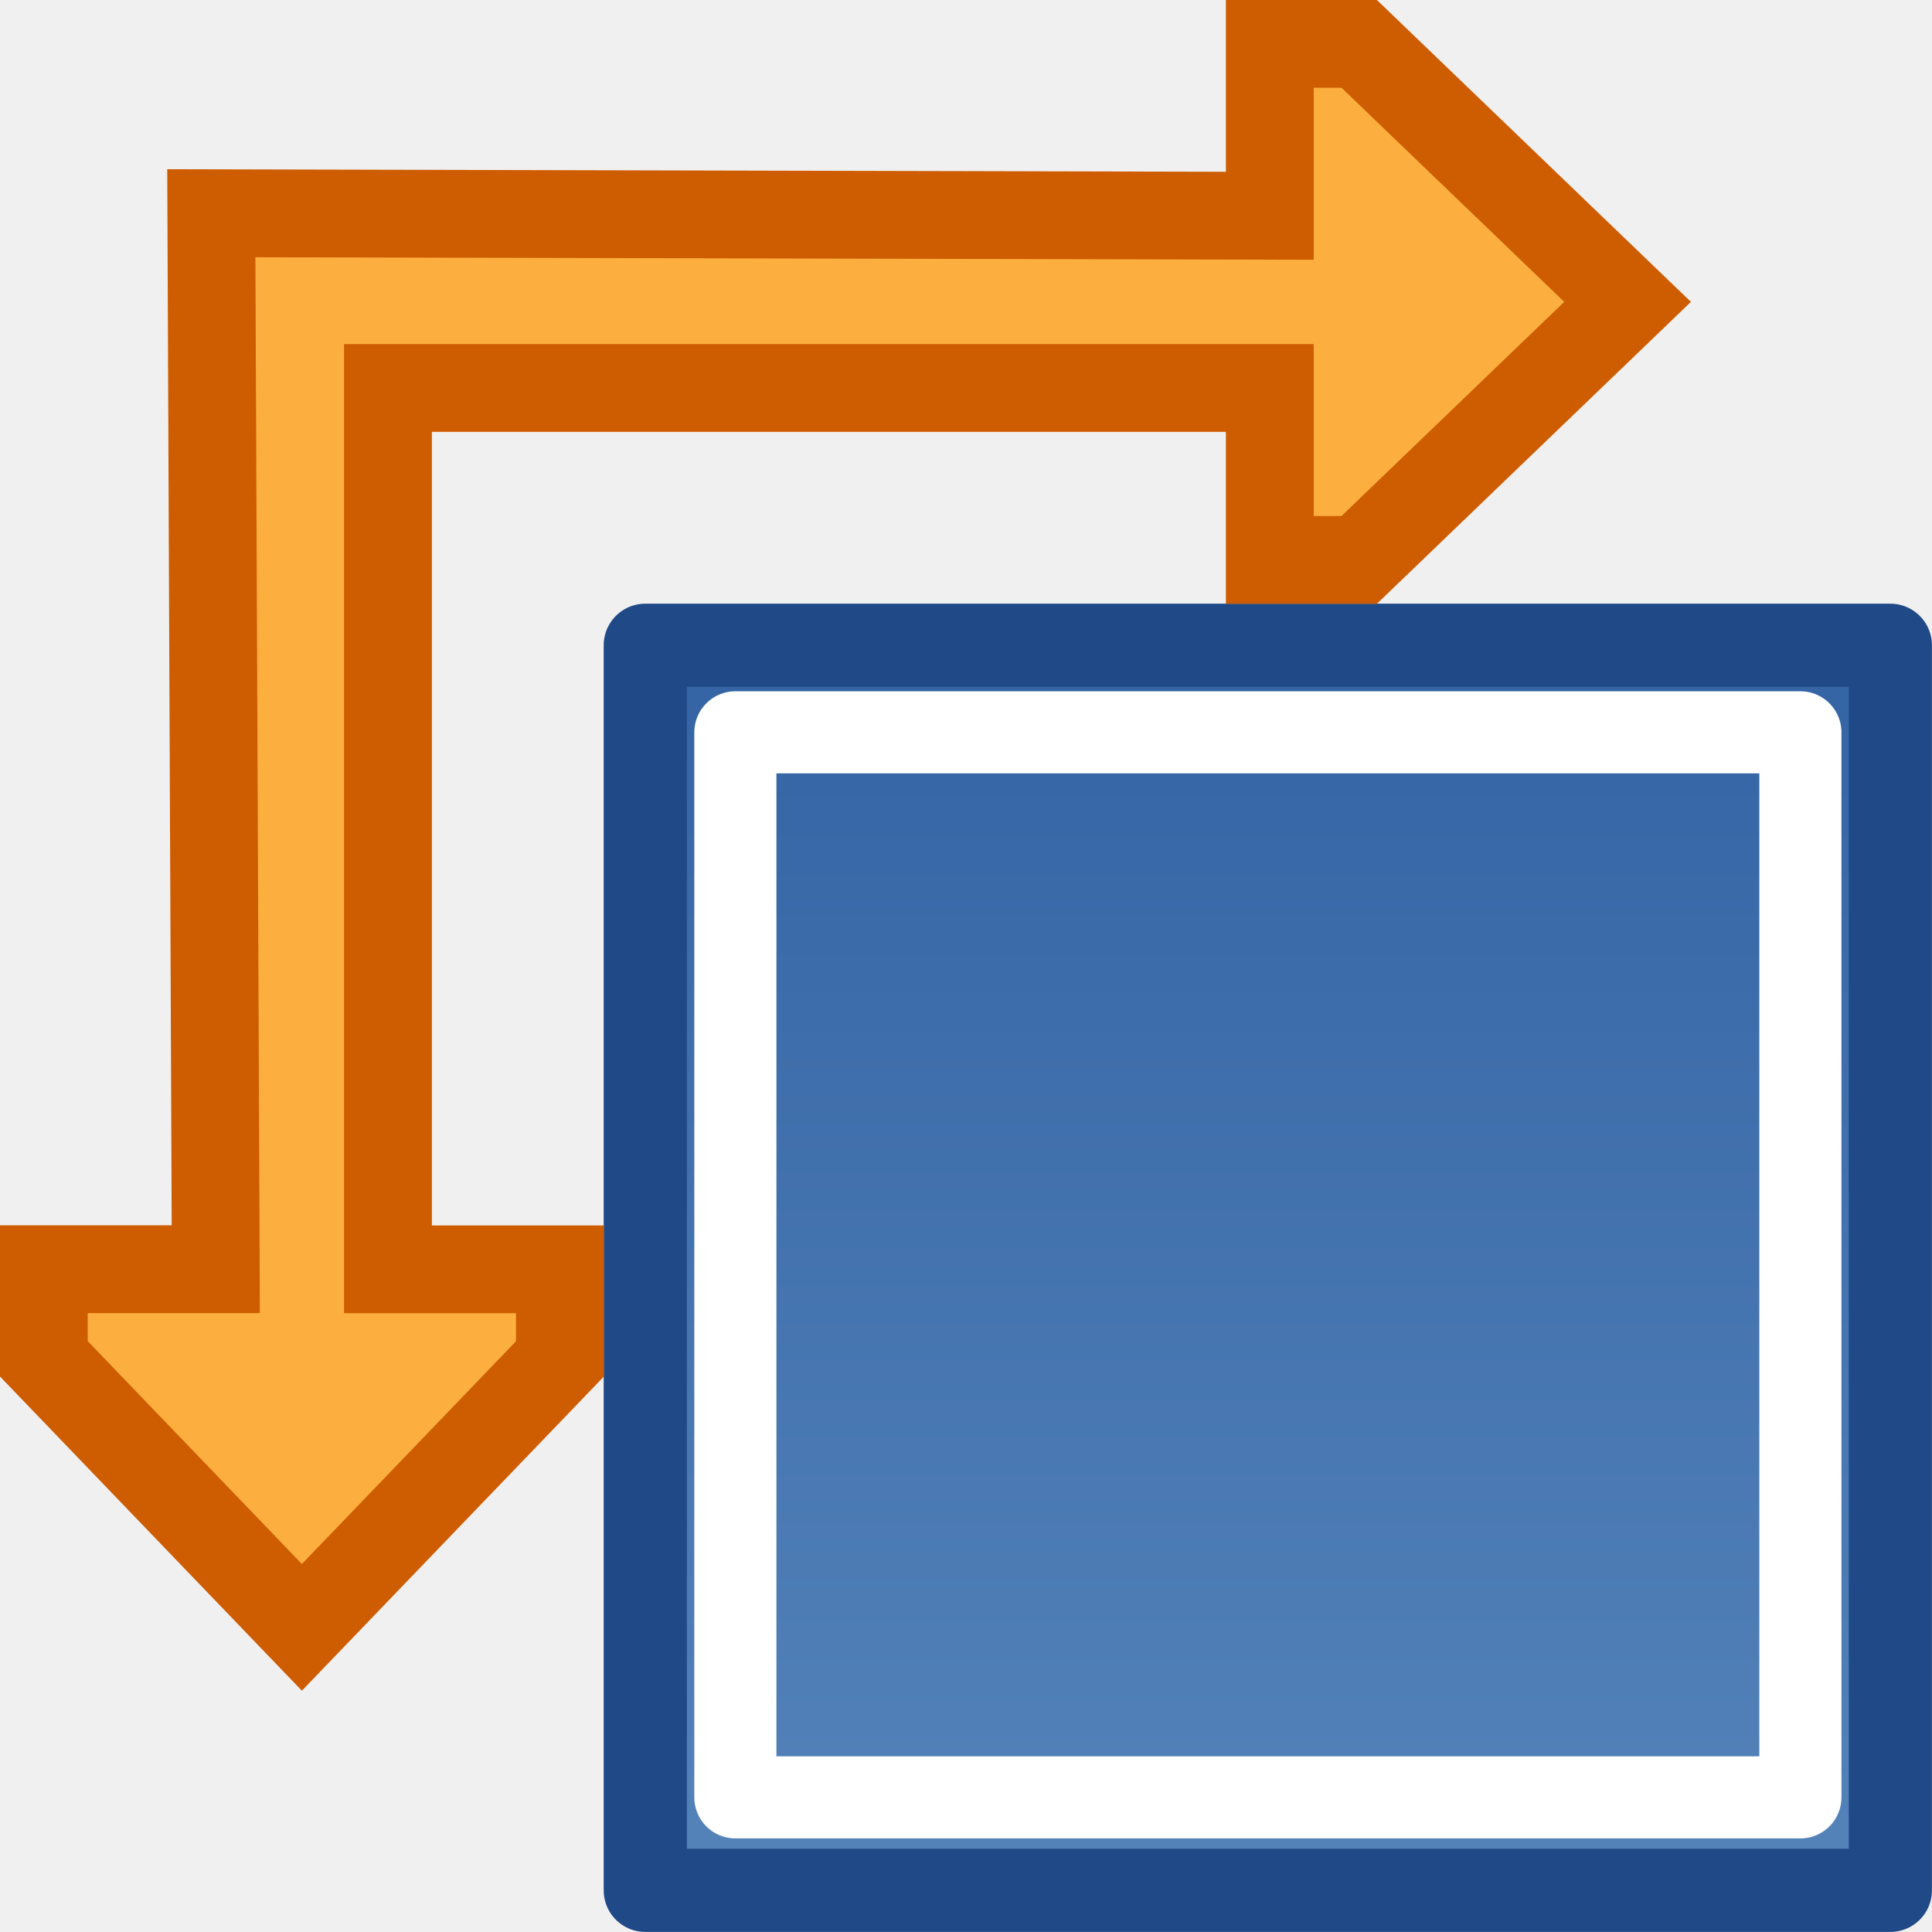
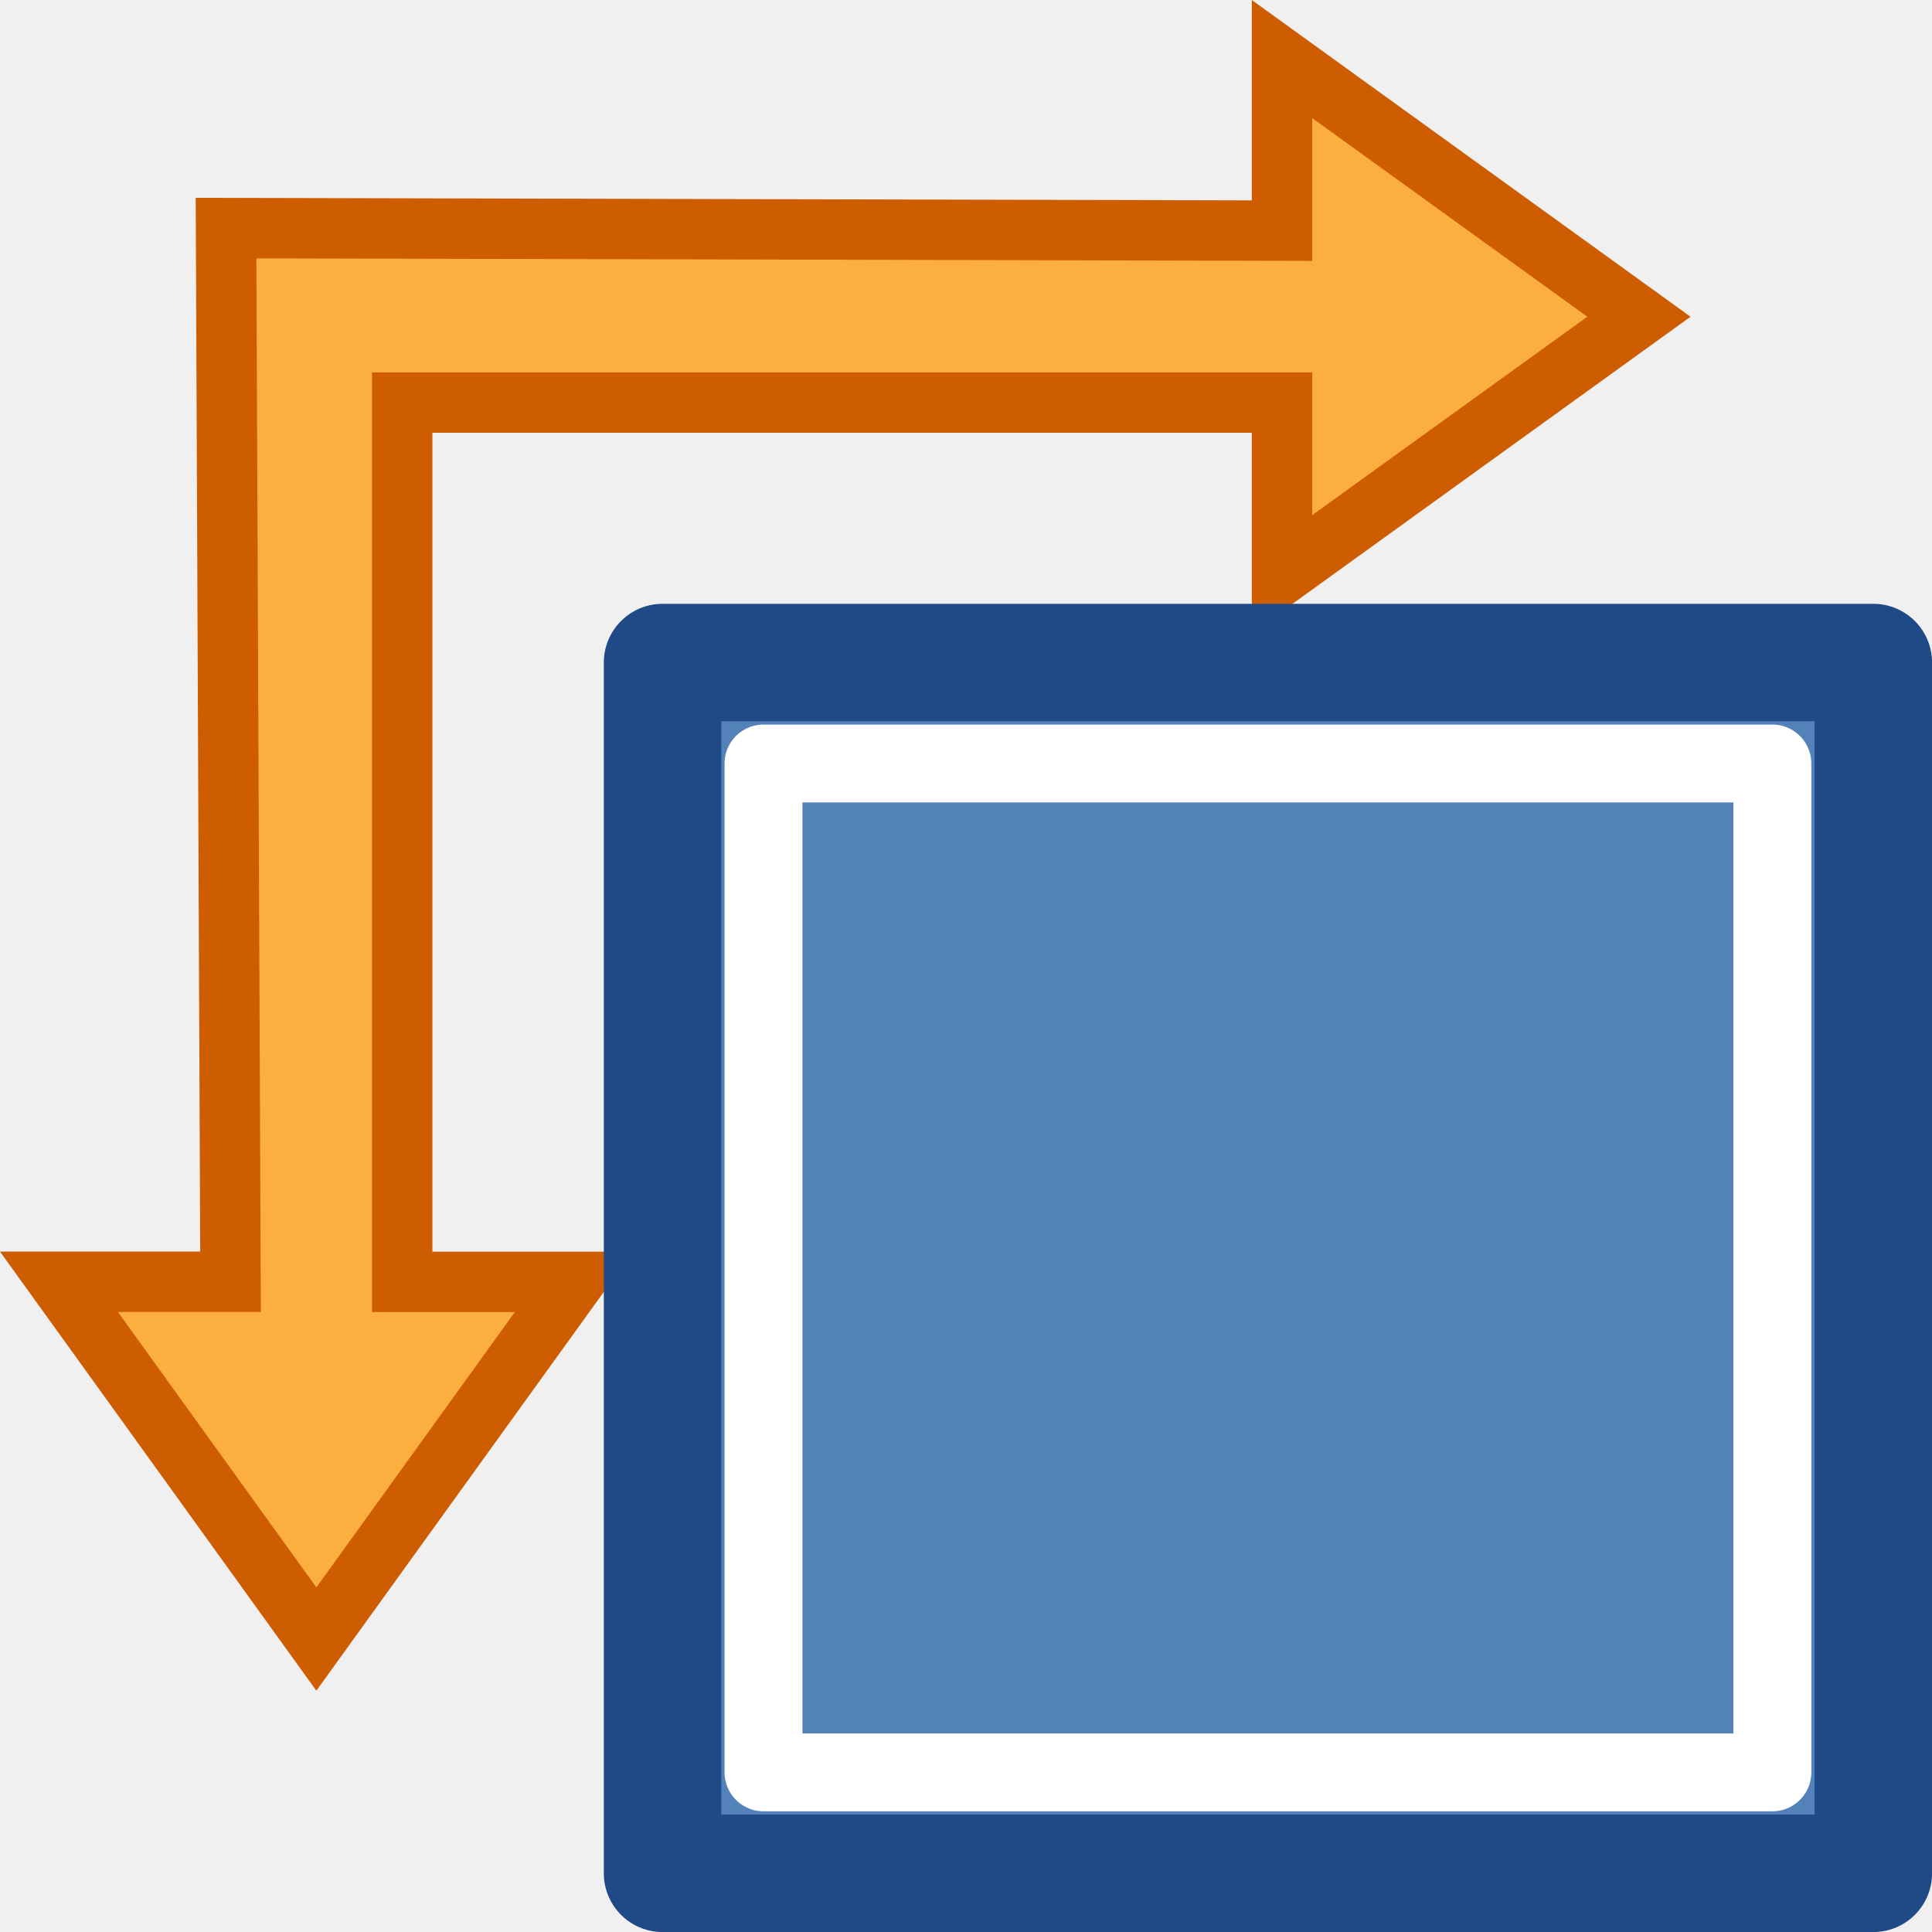
- <svg xmlns="http://www.w3.org/2000/svg" xmlns:xlink="http://www.w3.org/1999/xlink" width="16" height="16" viewBox="0 0 16 16" id="svg30571" version="1.1">
-   <defs id="defs30573">
-     <linearGradient xlink:href="#linearGradient8471" id="linearGradient9174" gradientUnits="userSpaceOnUse" gradientTransform="matrix(0.9373322,0,0,0.9373322,-493.226,-2331.007)" x1="513" y1="1365" x2="513" y2="1375" />
-     <linearGradient id="linearGradient8471">
-       <stop style="stop-color:#5382b9;stop-opacity:1" offset="0" id="stop8473" />
-       <stop style="stop-color:#3565a5;stop-opacity:1" offset="1" id="stop8475" />
-     </linearGradient>
-   </defs>
+ <svg xmlns="http://www.w3.org/2000/svg" width="16" height="16" viewBox="0 0 16 16" id="svg30571" version="1.1">
+   <defs id="defs30573" />
  <g id="layer1" transform="translate(0,-1036.362)">
    <g id="g4251">
-       <rect transform="scale(-1)" y="-1052.017" x="-15.655" height="10.311" width="10.311" id="rect8773" style="display:inline;overflow:visible;visibility:visible;opacity:1;fill:url(#linearGradient9174);fill-opacity:1;fill-rule:evenodd;stroke:#204a87;stroke-width:0.689;stroke-linecap:square;stroke-linejoin:round;stroke-miterlimit:0;stroke-dasharray:none;stroke-dashoffset:0;stroke-opacity:1;marker:none;marker-start:none;marker-mid:none;marker-end:none;enable-background:accumulate" />
      <rect transform="scale(-1)" style="display:inline;overflow:visible;visibility:visible;opacity:1;fill:none;fill-opacity:1;fill-rule:evenodd;stroke:#ffffff;stroke-width:0.68;stroke-linecap:square;stroke-linejoin:round;stroke-miterlimit:0;stroke-dasharray:none;stroke-dashoffset:0;stroke-opacity:1;marker:none;marker-start:none;marker-mid:none;marker-end:none;enable-background:accumulate" id="rect8775" width="8.82" height="8.82" x="-14.91" y="-1051.247" />
-       <path id="path8779" transform="translate(0,1036.362)" d="M 10.516,0.363 V 1.787 l -8.766,-0.021 0.037,8.745 H 0.363 v 0.742 L 2.5,13.477 4.637,11.254 V 10.512 H 3.213 V 3.213 h 7.303 v 1.424 h 0.74 L 13.479,2.5 11.256,0.363 Z" style="display:inline;opacity:1;fill:#fcaf3e;fill-opacity:1;fill-rule:evenodd;stroke:#ce5c00;stroke-width:0.727px;stroke-linecap:butt;stroke-linejoin:miter;stroke-opacity:1" />
+       <path id="path8779" d="m 10.617,1036.851 v 1.421 l -8.745,-0.021 0.037,8.726 H 0.488 l 2.132,2.959 2.132,-2.958 H 3.331 v -7.282 H 10.617 v 1.421 l 2.956,-2.132 z" style="display:inline;opacity:1;fill:#fcaf3e;fill-opacity:1;fill-rule:evenodd;stroke:#ce5c00;stroke-width:0.5;stroke-linecap:butt;stroke-linejoin:miter;stroke-miterlimit:4;stroke-dasharray:none;stroke-opacity:1" />
+       <g id="g4287">
+         <g id="g4246">
+           <rect transform="scale(-1)" y="-1051.876" x="-15.514" height="10.027" width="10.027" id="rect8773" style="display:inline;overflow:visible;visibility:visible;opacity:1;fill:#5382b9;fill-opacity:1;fill-rule:evenodd;stroke:#204a87;stroke-width:0.973;stroke-linecap:square;stroke-linejoin:round;stroke-miterlimit:0;stroke-dasharray:none;stroke-dashoffset:0;stroke-opacity:1;marker:none;marker-start:none;marker-mid:none;marker-end:none;enable-background:accumulate" />
+           <rect transform="scale(-1)" style="display:inline;overflow:visible;visibility:visible;opacity:1;fill:none;fill-opacity:1;fill-rule:evenodd;stroke:#ffffff;stroke-width:0.645;stroke-linecap:square;stroke-linejoin:round;stroke-miterlimit:0;stroke-dasharray:none;stroke-dashoffset:0;stroke-opacity:1;marker:none;marker-start:none;marker-mid:none;marker-end:none;enable-background:accumulate" id="rect8775-0" width="8.355" height="8.355" x="-14.678" y="-1051.04" />
+         </g>
+       </g>
    </g>
  </g>
</svg>
